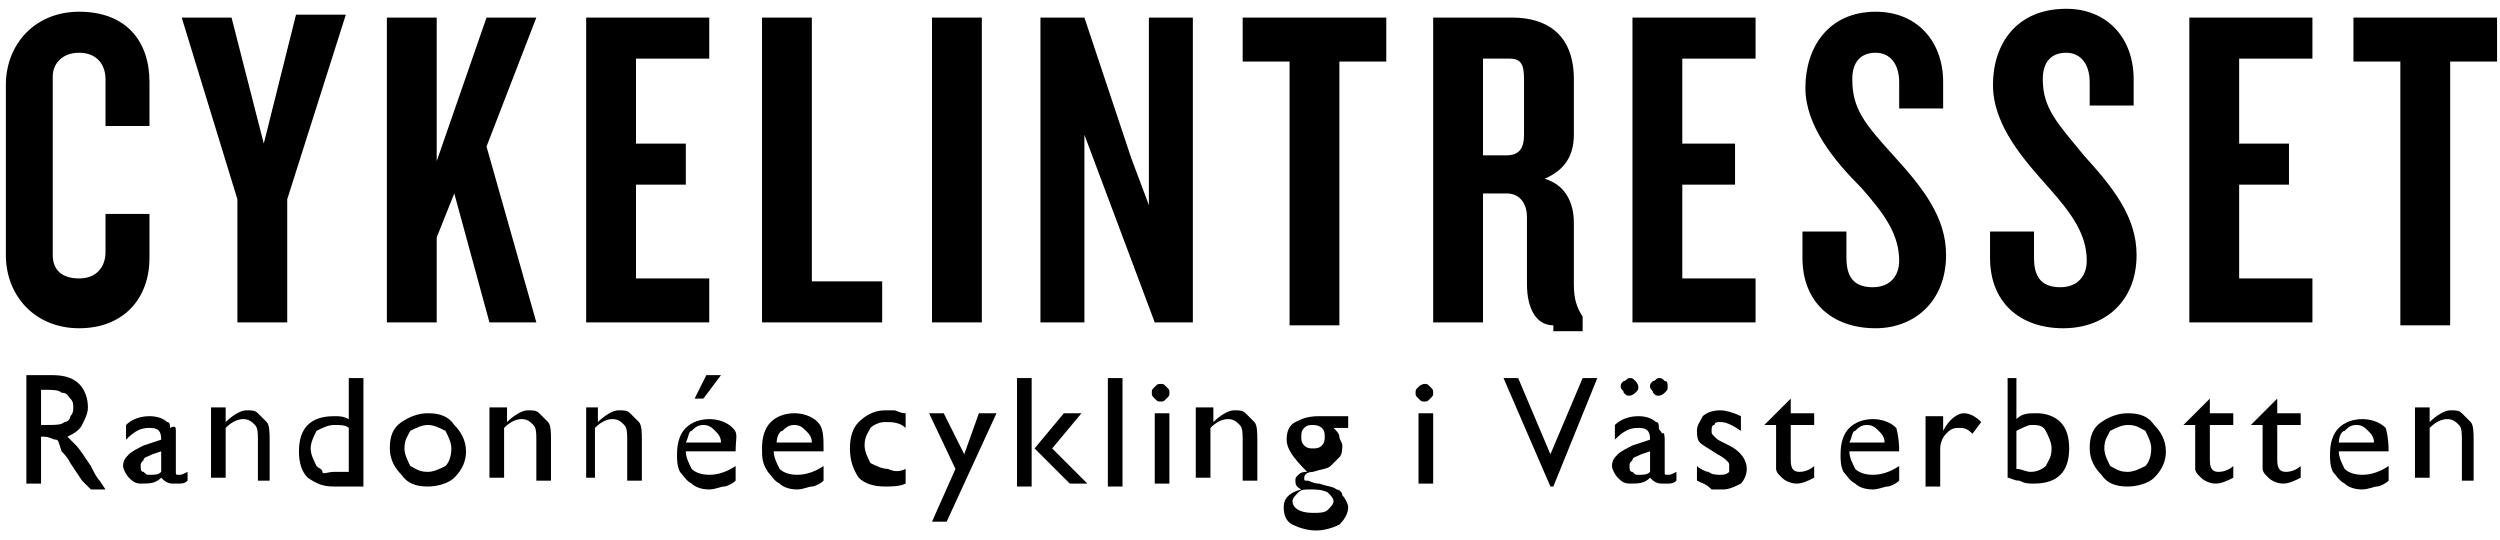
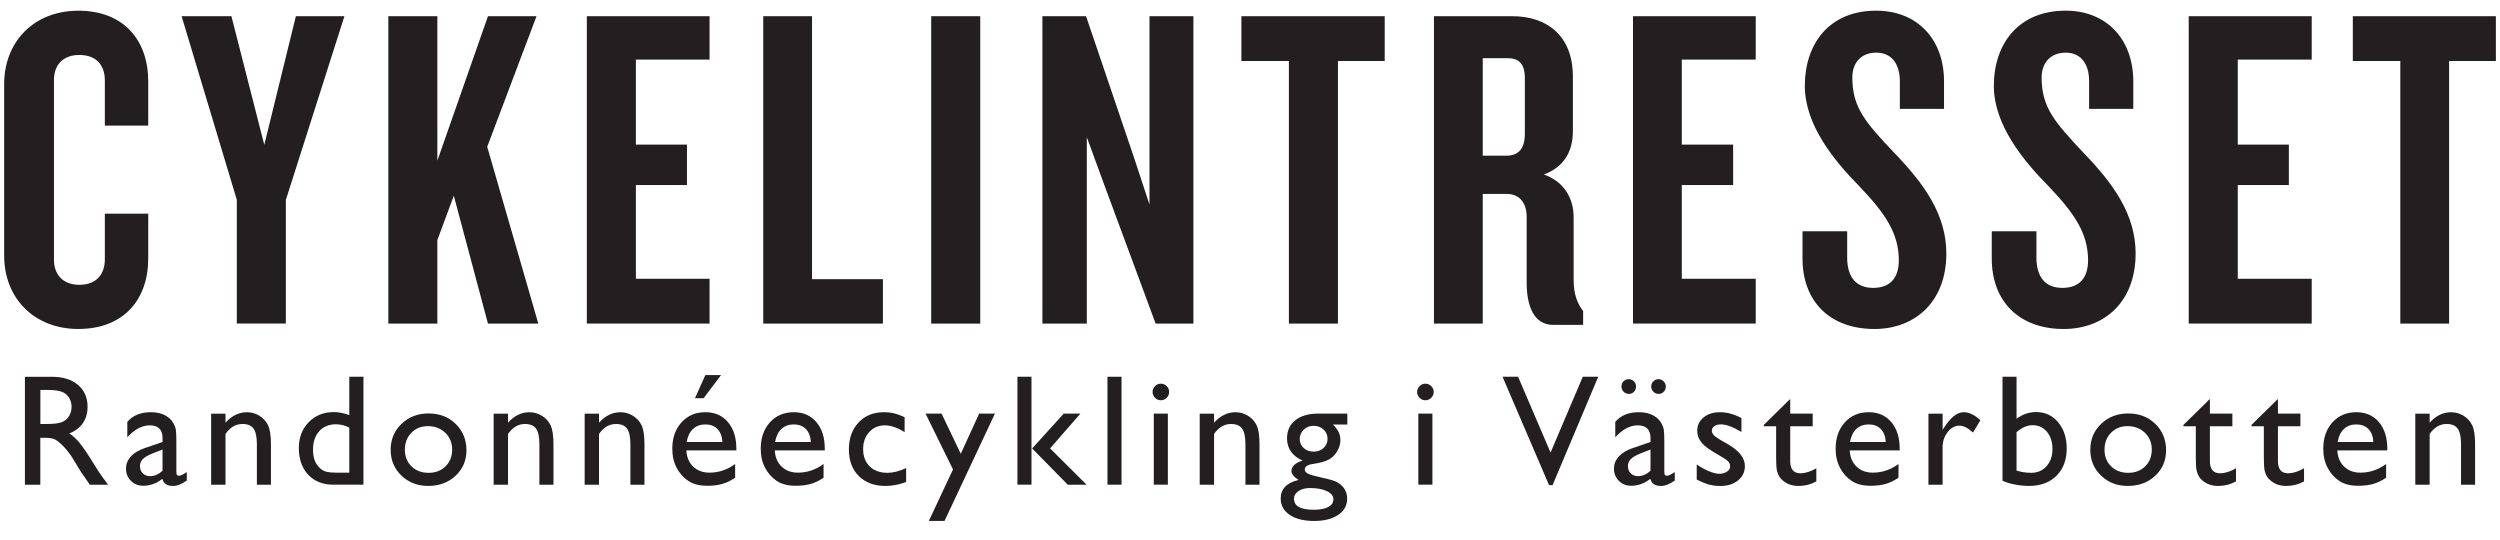
- <svg xmlns="http://www.w3.org/2000/svg" version="1.0" id="Lager_1" x="0px" y="0px" viewBox="0 0 85.3 18.4" style="enable-background:new 0 0 85.3 18.4;" xml:space="preserve">
+ <svg xmlns="http://www.w3.org/2000/svg" preserveAspectRatio="xMidYMid meet" id="a" width="30.1mm" height="6.5mm" viewBox="0 0 85.323 18.425">
+   <defs>
+     <style>.b{fill:#231f20;}</style>
+   </defs>
  <g>
-     <g>
-       <path d="M2.7,11.2c-1.5,0-2.5-1.1-2.5-2.5V2.9c0-1.4,1-2.5,2.5-2.5c1.6,0,2.4,1,2.4,2.4v1.5H3.6V2.7c0-0.5-0.3-0.9-0.9-0.9    c-0.6,0-0.9,0.4-0.9,0.8v6.1c0,0.5,0.3,0.8,0.9,0.8c0.6,0,0.9-0.4,0.9-0.9V7.3h1.5v1.5C5.1,10.2,4.2,11.2,2.7,11.2z" />
-       <path d="M9.8,6.8V11H8.1V6.8L6.2,0.6h1.7L9,4.9l1.1-4.4h1.7L9.8,6.8z" />
-       <path d="M16.7,11l-1.2-4.4l-0.6,1.5V11h-1.7V0.6h1.7v4.9l1.7-4.9h1.7L16.6,5l1.7,6H16.7z" />
-       <path d="M20,11V0.6h4.2V2h-2.5v2.9h1.7v1.4h-1.7v3.2h2.5V11H20z" />
-       <path d="M26,11V0.6h1.7v9h2.4V11H26z" />
-       <path d="M31.8,11V0.6h1.7V11H31.8z" />
-       <path d="M39.4,11l-1.8-4.8l-0.6-1.6V11h-1.5V0.6h1.5l1.6,4.8L39.2,7V0.6h1.5V11H39.4z" />
-       <path d="M45.7,2.1v9H44v-9h-1.6V0.6h4.9v1.5H45.7z" />
-       <path d="M53,11.1c-0.6,0-0.9-0.6-0.9-1.4V7.4c0-0.4-0.2-0.8-0.7-0.8h-0.8V11h-1.7V0.6h2.7c1.2,0,2.1,0.6,2.1,2.1v1.9    c0,0.7-0.3,1.2-1,1.5c0.7,0.2,1,0.8,1,1.5v2.1c0,0.5,0.1,0.8,0.3,1.1v0.5H53z M52,2.7C52,2.2,51.9,2,51.5,2h-0.9v3.3h0.8    c0.4,0,0.6-0.2,0.6-0.7V2.7z" />
-       <path d="M55.7,11V0.6h4.2V2h-2.5v2.9h1.8v1.4h-1.8v3.2h2.5V11H55.7z" />
-       <path d="M64,11.2c-1.5,0-2.5-0.9-2.5-2.4V7.9H63v0.9c0,0.7,0.3,1,0.9,1c0.6,0,0.9-0.4,0.9-0.9c0-0.9-0.5-1.6-1.3-2.5    c-0.9-0.9-1.9-2.1-1.9-3.4c0-1.4,0.8-2.6,2.4-2.6c1.4,0,2.3,1,2.3,2.4v0.9h-1.5V2.8c0-0.6-0.3-1-0.8-1c-0.5,0-0.8,0.3-0.8,0.9    c0,1,0.4,1.5,1.4,2.6c1,1.1,1.8,2.1,1.8,3.4C66.4,10.3,65.3,11.2,64,11.2z" />
-       <path d="M70.4,11.2c-1.5,0-2.5-0.9-2.5-2.4V7.9h1.5v0.9c0,0.7,0.3,1,0.9,1c0.6,0,0.9-0.4,0.9-0.9c0-0.9-0.5-1.6-1.3-2.5    C69.1,5.5,68,4.3,68,2.9c0-1.4,0.8-2.6,2.5-2.6c1.4,0,2.3,1,2.3,2.4v0.9h-1.5V2.8c0-0.6-0.3-1-0.8-1c-0.5,0-0.8,0.3-0.8,0.9    c0,1,0.5,1.5,1.4,2.6c1,1.1,1.8,2.1,1.8,3.4C72.9,10.3,71.8,11.2,70.4,11.2z" />
-       <path d="M74.7,11V0.6h4.2V2h-2.5v2.9h1.7v1.4h-1.7v3.2h2.5V11H74.7z" />
-       <path d="M83.6,2.1v9h-1.7v-9h-1.6V0.6h4.9v1.5H83.6z" />
-     </g>
-     <g>
-       <path d="M0.9,16.5v-3.7h0.9c0.4,0,0.7,0.1,0.9,0.3C2.9,13.3,3,13.6,3,13.9c0,0.2-0.1,0.4-0.2,0.6c-0.1,0.2-0.3,0.3-0.5,0.4    c0.1,0.1,0.2,0.2,0.3,0.3s0.3,0.4,0.5,0.7c0.1,0.2,0.2,0.4,0.3,0.5l0.2,0.3H3.1l-0.2-0.2c0,0,0,0,0,0l-0.1-0.1l-0.2-0.3l-0.2-0.3    c-0.1-0.2-0.2-0.3-0.3-0.4C2,15.1,2,15,1.9,15c-0.1,0-0.2-0.1-0.4-0.1H1.4v1.6H0.9z M1.5,13.3H1.4v1.2h0.2c0.3,0,0.5,0,0.6-0.1    c0.1,0,0.2-0.1,0.2-0.2c0.1-0.1,0.1-0.2,0.1-0.3c0-0.1,0-0.2-0.1-0.3c-0.1-0.1-0.1-0.2-0.3-0.2C2,13.3,1.8,13.3,1.5,13.3z" />
-       <path d="M6,15.1v1c0,0.1,0,0.1,0.1,0.1c0.1,0,0.1,0,0.3-0.1v0.3c-0.1,0.1-0.2,0.1-0.3,0.1c-0.1,0-0.1,0-0.2,0    c-0.2,0-0.3-0.1-0.4-0.2c-0.2,0.2-0.4,0.2-0.7,0.2c-0.2,0-0.3-0.1-0.4-0.2c-0.1-0.1-0.2-0.3-0.2-0.4c0-0.2,0.1-0.3,0.2-0.4    c0.1-0.1,0.3-0.2,0.5-0.3l0.6-0.2V15c0-0.3-0.1-0.4-0.4-0.4c-0.3,0-0.5,0.1-0.8,0.4v-0.5c0.2-0.2,0.5-0.3,0.8-0.3    c0.3,0,0.5,0.1,0.6,0.2c0.1,0,0.1,0.1,0.1,0.2C6,14.5,6,14.6,6,14.7C6,14.7,6,14.9,6,15.1z M5.5,16.1v-0.7l-0.3,0.1    c-0.2,0.1-0.3,0.1-0.3,0.2c-0.1,0.1-0.1,0.1-0.1,0.2c0,0.1,0,0.2,0.1,0.2c0.1,0.1,0.1,0.1,0.2,0.1C5.3,16.2,5.4,16.2,5.5,16.1z" />
-       <path d="M7.7,14.1v0.3c0.2-0.2,0.5-0.4,0.7-0.4c0.2,0,0.3,0,0.4,0.1c0.1,0.1,0.2,0.2,0.3,0.3c0.1,0.1,0.1,0.4,0.1,0.6v1.4H8.8    v-1.4c0-0.2,0-0.4-0.1-0.5c-0.1-0.1-0.2-0.2-0.4-0.2c-0.2,0-0.4,0.1-0.6,0.3v1.7H7.2v-2.4H7.7z" />
-       <path d="M11.9,12.9h0.5v3.7h-1c-0.4,0-0.6-0.1-0.9-0.3c-0.2-0.2-0.3-0.5-0.3-0.9c0-0.4,0.1-0.7,0.3-0.9c0.2-0.2,0.5-0.3,0.9-0.3    c0.2,0,0.3,0,0.5,0.1V12.9z M11.9,16.1v-1.5c-0.1-0.1-0.3-0.1-0.5-0.1c-0.2,0-0.4,0.1-0.6,0.2c-0.1,0.2-0.2,0.4-0.2,0.6    c0,0.2,0.1,0.4,0.2,0.6c0.1,0.1,0.2,0.1,0.2,0.2s0.2,0,0.4,0H11.9z" />
-       <path d="M14.6,14.1c0.4,0,0.7,0.1,0.9,0.4c0.2,0.2,0.4,0.5,0.4,0.9c0,0.3-0.1,0.6-0.4,0.9c-0.2,0.2-0.6,0.3-0.9,0.3    c-0.4,0-0.7-0.1-0.9-0.4c-0.2-0.2-0.4-0.5-0.4-0.9c0-0.4,0.1-0.7,0.4-0.9C14,14.2,14.3,14.1,14.6,14.1z M14.6,14.5    c-0.2,0-0.4,0.1-0.6,0.2c-0.1,0.2-0.2,0.3-0.2,0.6c0,0.2,0.1,0.4,0.2,0.6c0.2,0.1,0.3,0.2,0.6,0.2c0.2,0,0.4-0.1,0.6-0.2    c0.1-0.1,0.2-0.3,0.2-0.6c0-0.2-0.1-0.4-0.2-0.6C15,14.6,14.8,14.5,14.6,14.5z" />
-       <path d="M17.3,14.1v0.3c0.2-0.2,0.5-0.4,0.7-0.4c0.2,0,0.3,0,0.4,0.1c0.1,0.1,0.2,0.2,0.3,0.3c0.1,0.1,0.1,0.4,0.1,0.6v1.4h-0.5    v-1.4c0-0.2,0-0.4-0.1-0.5c-0.1-0.1-0.2-0.2-0.4-0.2c-0.2,0-0.4,0.1-0.6,0.3v1.7h-0.5v-2.4H17.3z" />
-       <path d="M20.4,14.1v0.3c0.2-0.2,0.5-0.4,0.7-0.4c0.2,0,0.3,0,0.4,0.1c0.1,0.1,0.2,0.2,0.3,0.3c0.1,0.1,0.1,0.4,0.1,0.6v1.4h-0.5    v-1.4c0-0.2,0-0.4-0.1-0.5c-0.1-0.1-0.2-0.2-0.4-0.2c-0.2,0-0.4,0.1-0.6,0.3v1.7H20v-2.4H20.4z" />
-       <path d="M25.1,15.4h-1.7c0,0.2,0.1,0.4,0.2,0.6c0.1,0.1,0.3,0.2,0.6,0.2c0.3,0,0.6-0.1,0.9-0.3v0.5c-0.1,0.1-0.3,0.2-0.4,0.2    c-0.1,0-0.3,0.1-0.5,0.1c-0.3,0-0.5-0.1-0.6-0.2c-0.2-0.1-0.3-0.3-0.4-0.4c-0.1-0.2-0.1-0.4-0.1-0.6c0-0.4,0.1-0.7,0.3-0.9    c0.2-0.2,0.5-0.3,0.8-0.3c0.3,0,0.6,0.1,0.8,0.3S25.1,14.9,25.1,15.4L25.1,15.4z M23.4,15.1h1.2c0-0.2-0.1-0.3-0.2-0.4    c-0.1-0.1-0.2-0.2-0.4-0.2s-0.3,0.1-0.4,0.2C23.5,14.7,23.5,14.9,23.4,15.1z M24.6,12.8L24,13.6h-0.3l0.4-0.8H24.6z" />
-       <path d="M28.1,15.4h-1.7c0,0.2,0.1,0.4,0.2,0.6c0.1,0.1,0.3,0.2,0.6,0.2c0.3,0,0.6-0.1,0.9-0.3v0.5c-0.1,0.1-0.3,0.2-0.4,0.2    c-0.1,0-0.3,0.1-0.5,0.1c-0.3,0-0.5-0.1-0.6-0.2c-0.2-0.1-0.3-0.3-0.4-0.4C26,15.8,26,15.6,26,15.3c0-0.4,0.1-0.7,0.3-0.9    c0.2-0.2,0.5-0.3,0.8-0.3c0.3,0,0.6,0.1,0.8,0.3C28.1,14.6,28.1,14.9,28.1,15.4L28.1,15.4z M26.5,15.1h1.2c0-0.2-0.1-0.3-0.2-0.4    c-0.1-0.1-0.2-0.2-0.4-0.2s-0.3,0.1-0.4,0.2C26.6,14.7,26.5,14.9,26.5,15.1z" />
-       <path d="M30.9,16v0.5c-0.2,0.1-0.5,0.1-0.7,0.1c-0.4,0-0.7-0.1-0.9-0.3C29.1,16,29,15.7,29,15.3c0-0.4,0.1-0.7,0.3-0.9    s0.5-0.4,0.9-0.4c0.1,0,0.2,0,0.3,0c0.1,0,0.2,0.1,0.4,0.1v0.5c-0.2-0.2-0.5-0.2-0.7-0.2c-0.2,0-0.4,0.1-0.5,0.2    c-0.1,0.2-0.2,0.3-0.2,0.6c0,0.2,0.1,0.4,0.2,0.6c0.2,0.1,0.4,0.2,0.6,0.2C30.5,16.1,30.7,16.1,30.9,16z" />
-       <path d="M33.4,14.1H34l-1.7,3.7h-0.5l0.8-1.8l-0.9-1.9h0.5l0.7,1.4L33.4,14.1z" />
-       <path d="M34.7,12.9h0.5v3.7h-0.5V12.9z M36.3,14.1h0.6l-1,1.2l1.2,1.2h-0.6l-1.2-1.2L36.3,14.1z" />
-       <path d="M37.8,12.9h0.5v3.7h-0.5V12.9z" />
-       <path d="M39.6,13.1c0.1,0,0.1,0,0.2,0.1c0.1,0.1,0.1,0.1,0.1,0.2c0,0.1,0,0.1-0.1,0.2c-0.1,0.1-0.1,0.1-0.2,0.1    c-0.1,0-0.1,0-0.2-0.1c-0.1-0.1-0.1-0.1-0.1-0.2c0-0.1,0-0.1,0.1-0.2C39.5,13.1,39.5,13.1,39.6,13.1z M39.4,14.1h0.5v2.4h-0.5    V14.1z" />
-       <path d="M41.4,14.1v0.3c0.2-0.2,0.5-0.4,0.7-0.4c0.2,0,0.3,0,0.4,0.1c0.1,0.1,0.2,0.2,0.3,0.3c0.1,0.1,0.1,0.4,0.1,0.6v1.4h-0.5    v-1.4c0-0.2,0-0.4-0.1-0.5c-0.1-0.1-0.2-0.2-0.4-0.2c-0.2,0-0.4,0.1-0.6,0.3v1.7h-0.5v-2.4H41.4z" />
-       <path d="M43.9,15c0-0.3,0.1-0.5,0.3-0.6c0.2-0.1,0.4-0.2,0.8-0.2h1v0.4h-0.5c0.1,0.1,0.2,0.2,0.2,0.3c0,0.1,0.1,0.2,0.1,0.3    c0,0.1,0,0.3-0.1,0.4c-0.1,0.1-0.2,0.2-0.3,0.3c-0.1,0.1-0.3,0.1-0.6,0.2c-0.2,0-0.3,0.1-0.3,0.2c0,0.1,0,0.1,0.1,0.1    c0.1,0,0.2,0.1,0.4,0.1c0.3,0.1,0.5,0.1,0.6,0.2c0.1,0,0.2,0.1,0.2,0.2c0.1,0.1,0.2,0.3,0.2,0.4c0,0.2-0.1,0.4-0.3,0.6    c-0.2,0.1-0.5,0.2-0.8,0.2c-0.3,0-0.6-0.1-0.8-0.2c-0.2-0.1-0.3-0.3-0.3-0.6c0-0.3,0.2-0.5,0.6-0.6c-0.2-0.1-0.2-0.2-0.2-0.3    c0-0.1,0-0.1,0.1-0.2c0.1-0.1,0.2-0.1,0.3-0.1C44.1,15.6,43.9,15.3,43.9,15z M44.7,16.7c-0.2,0-0.3,0-0.4,0.1    c-0.1,0.1-0.2,0.2-0.2,0.3c0,0.2,0.2,0.4,0.7,0.4c0.2,0,0.4,0,0.5-0.1c0.1-0.1,0.2-0.2,0.2-0.3c0-0.1-0.1-0.2-0.2-0.3    C45.1,16.7,44.9,16.7,44.7,16.7z M44.8,14.5c-0.1,0-0.2,0-0.3,0.1c-0.1,0.1-0.1,0.2-0.1,0.3c0,0.1,0,0.2,0.1,0.3    c0.1,0.1,0.2,0.1,0.3,0.1c0.1,0,0.2,0,0.3-0.1c0.1-0.1,0.1-0.2,0.1-0.3c0-0.1,0-0.2-0.1-0.3C45.1,14.6,45,14.5,44.8,14.5z" />
-       <path d="M48.6,13.1c0.1,0,0.1,0,0.2,0.1c0.1,0.1,0.1,0.1,0.1,0.2c0,0.1,0,0.1-0.1,0.2c-0.1,0.1-0.1,0.1-0.2,0.1    c-0.1,0-0.1,0-0.2-0.1c-0.1-0.1-0.1-0.1-0.1-0.2c0-0.1,0-0.1,0.1-0.2C48.5,13.1,48.6,13.1,48.6,13.1z M48.4,14.1h0.5v2.4h-0.5    V14.1z" />
-       <path d="M54,12.9h0.5L53,16.6h-0.1l-1.6-3.7h0.5l1.1,2.6L54,12.9z" />
-       <path d="M56.8,15.1v1c0,0.1,0,0.1,0.1,0.1c0.1,0,0.1,0,0.3-0.1v0.3c-0.1,0.1-0.2,0.1-0.3,0.1c-0.1,0-0.1,0-0.2,0    c-0.2,0-0.3-0.1-0.4-0.2c-0.2,0.2-0.4,0.2-0.7,0.2c-0.2,0-0.3-0.1-0.4-0.2c-0.1-0.1-0.2-0.3-0.2-0.4c0-0.2,0.1-0.3,0.2-0.4    c0.1-0.1,0.3-0.2,0.5-0.3l0.6-0.2V15c0-0.3-0.1-0.4-0.4-0.4c-0.3,0-0.5,0.1-0.8,0.4v-0.5c0.2-0.2,0.5-0.3,0.8-0.3    c0.3,0,0.5,0.1,0.6,0.2c0.1,0,0.1,0.1,0.1,0.2c0,0.1,0.1,0.1,0.1,0.2C56.8,14.7,56.8,14.9,56.8,15.1z M55.6,12.9    c0.1,0,0.1,0,0.2,0.1c0,0,0.1,0.1,0.1,0.2s0,0.1-0.1,0.2c0,0-0.1,0.1-0.2,0.1c-0.1,0-0.1,0-0.2-0.1c0-0.1-0.1-0.1-0.1-0.2    c0-0.1,0-0.1,0.1-0.2C55.5,13,55.5,12.9,55.6,12.9z M56.3,16.1v-0.7L56,15.5c-0.2,0.1-0.3,0.1-0.3,0.2c-0.1,0.1-0.1,0.1-0.1,0.2    c0,0.1,0,0.2,0.1,0.2c0.1,0.1,0.1,0.1,0.2,0.1C56.1,16.2,56.2,16.2,56.3,16.1z M56.6,12.9c0.1,0,0.1,0,0.2,0.1    c0.1,0,0.1,0.1,0.1,0.2s0,0.1-0.1,0.2c0,0-0.1,0.1-0.2,0.1c-0.1,0-0.1,0-0.2-0.1c0-0.1-0.1-0.1-0.1-0.2c0-0.1,0-0.1,0.1-0.2    C56.5,13,56.5,12.9,56.6,12.9z" />
-       <path d="M57.9,16.4v-0.5c0.1,0.1,0.3,0.2,0.4,0.2c0.1,0.1,0.3,0.1,0.4,0.1c0.1,0,0.2,0,0.3-0.1C59,16,59,16,59,15.9    c0-0.1,0-0.1-0.1-0.2c0,0-0.1-0.1-0.3-0.2c-0.3-0.2-0.5-0.3-0.6-0.4c-0.1-0.1-0.1-0.3-0.1-0.4c0-0.2,0.1-0.3,0.2-0.5    c0.1-0.1,0.3-0.2,0.6-0.2c0.2,0,0.5,0.1,0.7,0.2v0.5c-0.3-0.2-0.5-0.3-0.7-0.3c-0.1,0-0.2,0-0.2,0.1c-0.1,0-0.1,0.1-0.1,0.2    c0,0.1,0,0.1,0.1,0.2c0.1,0.1,0.1,0.1,0.3,0.2l0.2,0.1c0.4,0.2,0.6,0.5,0.6,0.8c0,0.2-0.1,0.4-0.2,0.5c-0.2,0.1-0.4,0.2-0.6,0.2    c-0.1,0-0.3,0-0.4,0C58.2,16.5,58.1,16.5,57.9,16.4z" />
-       <path d="M60.2,14.5l0.9-0.9v0.5h0.8v0.4h-0.8v1.2c0,0.3,0.1,0.4,0.3,0.4c0.2,0,0.4-0.1,0.5-0.2v0.4c-0.2,0.1-0.4,0.2-0.6,0.2    c-0.2,0-0.4-0.1-0.5-0.2c0,0-0.1-0.1-0.1-0.1c0,0-0.1-0.1-0.1-0.2c0-0.1,0-0.2,0-0.4v-1.1L60.2,14.5L60.2,14.5z" />
-       <path d="M64.8,15.4h-1.7c0,0.2,0.1,0.4,0.2,0.6c0.1,0.1,0.3,0.2,0.6,0.2c0.3,0,0.6-0.1,0.9-0.3v0.5c-0.1,0.1-0.3,0.2-0.4,0.2    c-0.1,0-0.3,0.1-0.5,0.1c-0.3,0-0.5-0.1-0.6-0.2c-0.2-0.1-0.3-0.3-0.4-0.4c-0.1-0.2-0.1-0.4-0.1-0.6c0-0.4,0.1-0.7,0.3-0.9    c0.2-0.2,0.5-0.3,0.8-0.3c0.3,0,0.6,0.1,0.8,0.3C64.7,14.6,64.8,14.9,64.8,15.4L64.8,15.4z M63.1,15.1h1.2c0-0.2-0.1-0.3-0.2-0.4    c-0.1-0.1-0.2-0.2-0.4-0.2s-0.3,0.1-0.4,0.2C63.2,14.7,63.2,14.9,63.1,15.1z" />
-       <path d="M66.3,14.1v0.6l0,0c0.2-0.4,0.5-0.6,0.7-0.6c0.2,0,0.4,0.1,0.6,0.3l-0.3,0.4c-0.2-0.2-0.3-0.2-0.5-0.2    c-0.2,0-0.3,0.1-0.4,0.2c-0.1,0.1-0.2,0.3-0.2,0.5v1.3h-0.5v-2.4H66.3z" />
-       <path d="M68.3,12.9h0.5v1.4c0.2-0.2,0.4-0.2,0.7-0.2c0.3,0,0.6,0.1,0.8,0.3c0.2,0.2,0.3,0.5,0.3,0.9c0,0.4-0.1,0.7-0.3,0.9    c-0.2,0.2-0.5,0.3-0.9,0.3c-0.2,0-0.3,0-0.5-0.1c-0.2,0-0.3-0.1-0.4-0.1V12.9z M68.8,14.7v1.3c0.2,0,0.3,0.1,0.5,0.1    c0.2,0,0.4-0.1,0.5-0.2c0.1-0.2,0.2-0.3,0.2-0.6c0-0.2-0.1-0.4-0.2-0.6c-0.1-0.2-0.3-0.2-0.5-0.2C69.2,14.5,69,14.6,68.8,14.7z" />
-       <path d="M72.6,14.1c0.4,0,0.7,0.1,0.9,0.4c0.2,0.2,0.4,0.5,0.4,0.9c0,0.3-0.1,0.6-0.4,0.9c-0.2,0.2-0.6,0.3-0.9,0.3    c-0.4,0-0.7-0.1-0.9-0.4c-0.2-0.2-0.4-0.5-0.4-0.9c0-0.4,0.1-0.7,0.4-0.9C72,14.2,72.3,14.1,72.6,14.1z M72.6,14.5    c-0.2,0-0.4,0.1-0.6,0.2c-0.1,0.2-0.2,0.3-0.2,0.6c0,0.2,0.1,0.4,0.2,0.6c0.2,0.1,0.3,0.2,0.6,0.2c0.2,0,0.4-0.1,0.6-0.2    c0.1-0.1,0.2-0.3,0.2-0.6c0-0.2-0.1-0.4-0.2-0.6C73,14.6,72.9,14.5,72.6,14.5z" />
-       <path d="M74.5,14.5l0.9-0.9v0.5h0.8v0.4h-0.8v1.2c0,0.3,0.1,0.4,0.3,0.4c0.2,0,0.4-0.1,0.5-0.2v0.4c-0.2,0.1-0.4,0.2-0.6,0.2    c-0.2,0-0.4-0.1-0.5-0.2c0,0-0.1-0.1-0.1-0.1c0,0-0.1-0.1-0.1-0.2c0-0.1,0-0.2,0-0.4v-1.1L74.5,14.5L74.5,14.5z" />
-       <path d="M76.8,14.5l0.9-0.9v0.5h0.8v0.4h-0.8v1.2c0,0.3,0.1,0.4,0.3,0.4c0.2,0,0.4-0.1,0.5-0.2v0.4c-0.2,0.1-0.4,0.2-0.6,0.2    c-0.2,0-0.4-0.1-0.5-0.2c0,0-0.1-0.1-0.1-0.1c0,0-0.1-0.1-0.1-0.2c0-0.1,0-0.2,0-0.4v-1.1L76.8,14.5L76.8,14.5z" />
-       <path d="M81.5,15.4h-1.7c0,0.2,0.1,0.4,0.2,0.6c0.1,0.1,0.3,0.2,0.6,0.2c0.3,0,0.6-0.1,0.9-0.3v0.5c-0.1,0.1-0.3,0.2-0.4,0.2    c-0.1,0-0.3,0.1-0.5,0.1c-0.3,0-0.5-0.1-0.6-0.2c-0.2-0.1-0.3-0.3-0.4-0.4c-0.1-0.2-0.1-0.4-0.1-0.6c0-0.4,0.1-0.7,0.3-0.9    c0.2-0.2,0.5-0.3,0.8-0.3c0.3,0,0.6,0.1,0.8,0.3C81.4,14.6,81.5,14.9,81.5,15.4L81.5,15.4z M79.8,15.1H81c0-0.2-0.1-0.3-0.2-0.4    c-0.1-0.1-0.2-0.2-0.4-0.2c-0.2,0-0.3,0.1-0.4,0.2C79.9,14.7,79.8,14.9,79.8,15.1z" />
-       <path d="M82.9,14.1v0.3c0.2-0.2,0.5-0.4,0.7-0.4c0.2,0,0.3,0,0.4,0.1c0.1,0.1,0.2,0.2,0.3,0.3c0.1,0.1,0.1,0.4,0.1,0.6v1.4H84    v-1.4c0-0.2,0-0.4-0.1-0.5c-0.1-0.1-0.2-0.2-0.4-0.2c-0.2,0-0.4,0.1-0.6,0.3v1.7h-0.5v-2.4H82.9z" />
-     </g>
+     <path class="b" d="M2.675,11.228c-1.525,0-2.533-1.069-2.533-2.498V2.867C.142,1.434,1.15,.365,2.675,.365c1.551,0,2.384,1.012,2.384,2.41v1.512h-1.481v-1.543c0-.508-.281-.868-.868-.868-.578,0-.868,.359-.868,.85v6.144c0,.482,.289,.85,.868,.85,.587,0,.868-.368,.868-.868v-1.56h1.481v1.529c0,1.398-.833,2.406-2.384,2.406Z" />
+     <path class="b" d="M9.756,6.819v4.224h-1.674V6.819L6.198,.553h1.7l1.122,4.391L10.098,.553h1.657l-1.998,6.266Z" />
+     <path class="b" d="M16.654,11.044l-1.166-4.364-.561,1.512v2.853h-1.674V.553h1.674V5.483l1.727-4.93h1.657l-1.683,4.457,1.744,6.034h-1.718Z" />
+     <path class="b" d="M20.028,11.044V.553h4.189v1.481h-2.515v2.901h1.744v1.38h-1.744v3.199h2.515v1.529h-4.189Z" />
+     <path class="b" d="M26.049,11.044V.553h1.665V9.528h2.419v1.516h-4.084Z" />
+     <path class="b" d="M31.781,11.044V.553h1.674V11.044h-1.674Z" />
+     <path class="b" d="M39.441,11.044l-1.762-4.759-.587-1.604v6.363h-1.516V.553h1.49l1.63,4.803,.535,1.626V.553h1.499V11.044h-1.288Z" />
+     <path class="b" d="M45.663,2.082V11.044h-1.674V2.082h-1.621V.553h4.891v1.529h-1.595Z" />
+     <path class="b" d="M53.007,11.088c-.648,0-.903-.627-.903-1.446v-2.252c0-.425-.219-.771-.675-.771h-.824v4.426h-1.665V.553h2.673c1.166,0,2.068,.648,2.068,2.059v1.867c0,.705-.316,1.227-.991,1.477,.675,.232,1.017,.802,1.017,1.45v2.139c0,.473,.114,.802,.324,1.069v.473h-1.025Zm-.964-8.422c0-.438-.167-.679-.57-.679h-.868v3.326h.806c.412,0,.631-.237,.631-.745v-1.902Z" />
+     <path class="b" d="M55.733,11.044V.553h4.189v1.481h-2.524v2.901h1.753v1.38h-1.753v3.199h2.524v1.529h-4.189Z" />
+     <path class="b" d="M63.972,11.228c-1.508,0-2.454-.929-2.454-2.406v-.929h1.525v.898c0,.657,.298,1.034,.886,1.034,.596,0,.876-.359,.876-.938,0-.92-.456-1.595-1.341-2.524-.859-.868-1.867-2.095-1.867-3.431,0-1.42,.815-2.568,2.437-2.568,1.402,0,2.314,.977,2.314,2.41v.942h-1.508v-.942c0-.583-.272-.977-.806-.977-.491,0-.815,.315-.815,.85,0,1.025,.447,1.529,1.429,2.568,1.025,1.06,1.779,2.112,1.779,3.436,0,1.665-1.087,2.577-2.454,2.577Z" />
+     <path class="b" d="M70.431,11.228c-1.507,0-2.454-.929-2.454-2.406v-.929h1.525v.898c0,.657,.298,1.034,.885,1.034,.596,0,.877-.359,.877-.938,0-.92-.456-1.595-1.341-2.524-.859-.868-1.875-2.095-1.875-3.431,0-1.42,.824-2.568,2.454-2.568,1.393,0,2.305,.977,2.305,2.41v.942h-1.507v-.942c0-.583-.272-.977-.797-.977-.491,0-.824,.315-.824,.85,0,1.025,.456,1.529,1.429,2.568,1.026,1.06,1.779,2.112,1.779,3.436,0,1.665-1.078,2.577-2.454,2.577Z" />
+     <path class="b" d="M74.699,11.044V.553h4.198v1.481h-2.524v2.901h1.744v1.38h-1.744v3.199h2.524v1.529h-4.198Z" />
+     <path class="b" d="M83.586,2.082V11.044h-1.665V2.082h-1.621V.553h4.882v1.529h-1.595Z" />
+   </g>
+   <g>
+     <path class="b" d="M.85,16.543v-3.684h.923c.373,0,.668,.092,.888,.277,.218,.185,.328,.434,.328,.749,0,.214-.054,.4-.161,.556s-.261,.273-.462,.351c.118,.077,.233,.183,.345,.317s.271,.367,.475,.699c.128,.209,.231,.367,.309,.472l.195,.264h-.628l-.161-.243c-.005-.009-.016-.024-.032-.045l-.103-.145-.163-.269-.177-.288c-.109-.151-.208-.272-.3-.36-.09-.09-.172-.155-.245-.194s-.196-.059-.368-.059h-.137v1.603H.85Zm.686-3.236h-.158v1.163h.2c.267,0,.45-.023,.55-.069,.099-.046,.176-.114,.232-.207,.054-.091,.083-.197,.083-.315,0-.116-.031-.221-.092-.315s-.149-.161-.259-.2c-.113-.039-.297-.058-.556-.058Z" />
+     <path class="b" d="M6.019,15.084v1.031c0,.083,.028,.124,.084,.124,.058,0,.149-.043,.272-.129v.293c-.109,.07-.197,.119-.262,.143-.067,.025-.135,.039-.207,.039-.206,0-.327-.081-.364-.243-.204,.158-.421,.237-.651,.237-.169,0-.309-.055-.422-.167s-.169-.252-.169-.421c0-.153,.054-.289,.164-.41,.11-.12,.266-.215,.469-.286l.615-.211v-.129c0-.292-.146-.438-.438-.438-.262,0-.517,.135-.765,.406v-.525c.186-.22,.455-.33,.804-.33,.262,0,.472,.069,.63,.206,.053,.044,.1,.103,.142,.176s.069,.146,.081,.218c.011,.074,.017,.212,.017,.416Zm-.472,.979v-.72l-.322,.124c-.164,.065-.28,.13-.346,.197-.069,.065-.102,.148-.102,.246,0,.1,.032,.182,.097,.245,.063,.063,.147,.095,.249,.095,.153,0,.294-.062,.425-.187Z" />
+     <path class="b" d="M7.696,14.116v.309c.214-.237,.458-.356,.731-.356,.151,0,.292,.04,.422,.118s.229,.185,.297,.322c.067,.136,.101,.352,.101,.647v1.387h-.48v-1.382c0-.248-.038-.425-.113-.531s-.202-.16-.38-.16c-.227,0-.419,.113-.578,.34v1.733h-.49v-2.426h.49Z" />
+     <path class="b" d="M11.921,12.858h.483v3.684h-1.026c-.359,0-.644-.113-.859-.34-.213-.227-.32-.531-.32-.912,0-.357,.113-.65,.336-.881,.225-.23,.511-.345,.859-.345,.162,0,.338,.034,.527,.103v-1.308Zm0,3.273v-1.538c-.149-.076-.301-.113-.454-.113-.239,0-.43,.078-.571,.235-.142,.157-.213,.367-.213,.633,0,.25,.061,.442,.185,.578,.074,.081,.152,.135,.235,.164s.231,.042,.446,.042h.372Z" />
+     <path class="b" d="M14.633,14.111c.369,0,.676,.12,.92,.357,.244,.239,.367,.538,.367,.898,0,.35-.124,.641-.372,.872s-.56,.346-.936,.346c-.364,0-.668-.118-.912-.352-.244-.236-.367-.528-.367-.88,0-.355,.123-.65,.371-.887,.246-.236,.556-.355,.929-.355Zm-.026,.432c-.23,0-.419,.076-.567,.227s-.222,.344-.222,.578c0,.232,.076,.422,.227,.569s.345,.22,.583,.22c.236,0,.428-.074,.579-.223,.149-.148,.225-.339,.225-.571,0-.23-.078-.421-.235-.572s-.353-.227-.591-.227Z" />
+     <path class="b" d="M17.338,14.116v.309c.214-.237,.458-.356,.731-.356,.151,0,.292,.04,.422,.118s.229,.185,.297,.322c.067,.136,.101,.352,.101,.647v1.387h-.48v-1.382c0-.248-.038-.425-.113-.531s-.202-.16-.38-.16c-.227,0-.419,.113-.578,.34v1.733h-.49v-2.426h.49Z" />
+     <path class="b" d="M20.444,14.116v.309c.214-.237,.458-.356,.731-.356,.151,0,.292,.04,.422,.118s.229,.185,.297,.322c.067,.136,.101,.352,.101,.647v1.387h-.48v-1.382c0-.248-.038-.425-.113-.531s-.202-.16-.38-.16c-.227,0-.419,.113-.578,.34v1.733h-.49v-2.426h.49Z" />
+     <path class="b" d="M25.131,15.371h-1.706c.012,.232,.09,.417,.234,.554,.142,.137,.328,.206,.555,.206,.317,0,.608-.099,.876-.295v.469c-.148,.099-.294,.169-.439,.211-.146,.042-.316,.063-.511,.063-.267,0-.483-.055-.649-.166s-.298-.259-.397-.448c-.1-.186-.149-.404-.149-.65,0-.369,.105-.669,.314-.901,.209-.23,.481-.346,.815-.346,.322,0,.579,.113,.77,.338s.287,.527,.287,.905v.061Zm-1.696-.287h1.221c-.012-.192-.069-.339-.171-.443s-.239-.156-.411-.156-.314,.052-.424,.156-.181,.251-.214,.443Zm1.174-2.284l-.596,.791h-.295l.356-.791h.535Z" />
+     <path class="b" d="M28.149,15.371h-1.706c.012,.232,.09,.417,.234,.554,.142,.137,.328,.206,.555,.206,.317,0,.608-.099,.876-.295v.469c-.148,.099-.294,.169-.439,.211-.146,.042-.316,.063-.511,.063-.267,0-.483-.055-.649-.166s-.298-.259-.397-.448c-.1-.186-.149-.404-.149-.65,0-.369,.105-.669,.314-.901,.209-.23,.481-.346,.815-.346,.322,0,.579,.113,.77,.338s.287,.527,.287,.905v.061Zm-1.696-.287h1.221c-.012-.192-.069-.339-.171-.443s-.239-.156-.411-.156-.314,.052-.424,.156-.181,.251-.214,.443Z" />
+     <path class="b" d="M30.926,15.975v.475c-.241,.09-.476,.135-.707,.135-.38,0-.683-.113-.908-.338-.227-.225-.339-.527-.339-.905,0-.382,.11-.689,.33-.923s.509-.351,.868-.351c.125,0,.236,.012,.336,.035,.099,.025,.222,.069,.368,.134v.512c-.243-.155-.468-.232-.675-.232-.216,0-.394,.076-.533,.229s-.208,.345-.208,.581c0,.248,.076,.445,.225,.591,.151,.146,.353,.219,.608,.219,.185,0,.397-.054,.636-.161Z" />
+     <path class="b" d="M33.417,14.116h.539l-1.72,3.663h-.535l.824-1.758-.937-1.905h.547l.655,1.371,.628-1.371Z" />
+     <path class="b" d="M34.724,12.858h.48v3.684h-.48v-3.684Zm1.58,1.258h.57l-1.036,1.187,1.247,1.24h-.643l-1.216-1.238,1.079-1.189Z" />
+     <path class="b" d="M37.797,12.858h.48v3.684h-.48v-3.684Z" />
+     <path class="b" d="M39.615,13.095c.079,0,.147,.027,.203,.082s.084,.121,.084,.2c0,.077-.028,.144-.084,.2s-.124,.084-.203,.084c-.074,0-.139-.028-.195-.086-.056-.056-.084-.123-.084-.199,0-.074,.028-.139,.084-.197,.056-.056,.121-.085,.195-.085Zm-.237,1.021h.48v2.426h-.48v-2.426Z" />
+     <path class="b" d="M41.435,14.116v.309c.214-.237,.458-.356,.731-.356,.151,0,.292,.04,.422,.118s.229,.185,.297,.322c.067,.136,.101,.352,.101,.647v1.387h-.48v-1.382c0-.248-.038-.425-.113-.531s-.202-.16-.38-.16c-.227,0-.419,.113-.578,.34v1.733h-.49v-2.426h.49Z" />
+     <path class="b" d="M43.926,14.955c0-.259,.094-.462,.283-.614,.189-.149,.448-.225,.774-.225h1v.374h-.49c.095,.097,.161,.185,.198,.264s.055,.17,.055,.272c0,.127-.036,.251-.108,.374s-.164,.215-.279,.28c-.113,.065-.299,.117-.557,.156-.181,.026-.272,.089-.272,.187,0,.056,.033,.103,.101,.138,.068,.037,.191,.074,.368,.113,.297,.065,.488,.116,.574,.153,.084,.037,.162,.09,.23,.158,.116,.116,.174,.262,.174,.438,0,.23-.103,.414-.308,.551s-.478,.206-.821,.206c-.346,0-.623-.069-.83-.207-.207-.139-.309-.324-.309-.556,0-.329,.203-.541,.609-.636-.162-.104-.243-.207-.243-.309,0-.077,.034-.148,.105-.211,.069-.063,.163-.11,.28-.14-.357-.158-.535-.414-.535-.767Zm.789,1.701c-.162,0-.294,.034-.397,.103-.104,.069-.155,.157-.155,.264,0,.25,.225,.374,.675,.374,.213,0,.377-.032,.494-.093,.117-.063,.176-.151,.176-.266,0-.113-.074-.204-.222-.276-.148-.07-.339-.106-.572-.106Zm.113-2.123c-.13,0-.241,.044-.332,.132s-.137,.193-.137,.317c0,.125,.045,.229,.135,.309,.09,.083,.203,.123,.34,.123,.135,0,.248-.041,.339-.125,.09-.084,.135-.188,.135-.313,0-.127-.046-.232-.137-.317s-.206-.127-.343-.127Z" />
+     <path class="b" d="M48.644,13.095c.079,0,.147,.027,.203,.082s.084,.121,.084,.2c0,.077-.028,.144-.084,.2s-.124,.084-.203,.084c-.074,0-.139-.028-.195-.086-.056-.056-.084-.123-.084-.199,0-.074,.028-.139,.084-.197,.056-.056,.121-.085,.195-.085Zm-.237,1.021h.48v2.426h-.48v-2.426Z" />
+     <path class="b" d="M54.02,12.858h.526l-1.558,3.7h-.12l-1.588-3.7h.531l1.108,2.587,1.101-2.587Z" />
+     <path class="b" d="M56.802,15.084v1.031c0,.083,.028,.124,.084,.124,.058,0,.149-.043,.272-.129v.293c-.109,.07-.197,.119-.262,.143-.067,.025-.135,.039-.207,.039-.206,0-.327-.081-.364-.243-.204,.158-.421,.237-.651,.237-.169,0-.309-.055-.422-.167s-.169-.252-.169-.421c0-.153,.054-.289,.164-.41,.11-.12,.266-.215,.469-.286l.615-.211v-.129c0-.292-.146-.438-.438-.438-.262,0-.517,.135-.765,.406v-.525c.186-.22,.455-.33,.804-.33,.262,0,.472,.069,.63,.206,.053,.044,.1,.103,.142,.176s.069,.146,.081,.218c.011,.074,.017,.212,.017,.416Zm-1.218-2.144c.069,0,.128,.025,.178,.074,.049,.049,.075,.109,.075,.179s-.024,.13-.071,.178c-.048,.049-.105,.073-.174,.073-.07,0-.13-.025-.179-.075-.049-.051-.074-.11-.074-.178,0-.07,.024-.129,.072-.178,.048-.048,.106-.072,.173-.072Zm.746,3.123v-.72l-.322,.124c-.164,.065-.28,.13-.346,.197-.069,.065-.102,.148-.102,.246,0,.1,.032,.182,.097,.245,.063,.063,.147,.095,.249,.095,.153,0,.294-.062,.425-.187Zm.269-3.123c.069,0,.128,.025,.178,.074,.051,.049,.076,.109,.076,.179s-.024,.13-.071,.178c-.048,.049-.105,.073-.174,.073-.07,0-.13-.025-.179-.075-.049-.051-.074-.11-.074-.178,0-.07,.024-.129,.073-.178,.048-.048,.105-.072,.172-.072Z" />
+     <path class="b" d="M57.908,16.368v-.517c.135,.095,.273,.172,.415,.23,.141,.06,.261,.089,.358,.089,.1,0,.186-.025,.259-.074s.108-.108,.108-.177c0-.07-.024-.128-.07-.176-.047-.046-.147-.113-.301-.201-.309-.172-.512-.319-.608-.442-.097-.121-.144-.255-.144-.399,0-.186,.072-.339,.218-.456,.144-.118,.331-.177,.56-.177,.237,0,.481,.067,.731,.2v.475c-.285-.172-.518-.259-.699-.259-.093,0-.169,.02-.226,.06s-.085,.091-.085,.157c0,.056,.025,.11,.077,.162,.052,.051,.143,.113,.273,.185l.171,.097c.404,.229,.607,.482,.607,.76,0,.199-.078,.362-.233,.49-.157,.128-.356,.191-.6,.191-.144,0-.273-.016-.385-.046-.113-.031-.254-.088-.425-.171Z" />
+     <path class="b" d="M60.197,14.501l.902-.886v.501h.767v.432h-.767v1.188c0,.277,.115,.416,.345,.416,.172,0,.354-.057,.546-.171v.448c-.185,.104-.386,.156-.604,.156-.22,0-.403-.064-.549-.193-.046-.039-.084-.082-.113-.131-.03-.048-.055-.111-.076-.19-.02-.077-.03-.227-.03-.447v-1.076h-.422v-.048Z" />
+     <path class="b" d="M64.835,15.371h-1.706c.012,.232,.09,.417,.234,.554,.142,.137,.328,.206,.555,.206,.317,0,.608-.099,.876-.295v.469c-.148,.099-.294,.169-.439,.211-.146,.042-.316,.063-.511,.063-.267,0-.483-.055-.649-.166s-.298-.259-.397-.448c-.1-.186-.149-.404-.149-.65,0-.369,.105-.669,.314-.901,.209-.23,.481-.346,.815-.346,.322,0,.579,.113,.77,.338s.287,.527,.287,.905v.061Zm-1.696-.287h1.221c-.012-.192-.069-.339-.171-.443s-.239-.156-.411-.156-.314,.052-.424,.156-.181,.251-.214,.443Z" />
+     <path class="b" d="M66.3,14.116v.556l.026-.042c.232-.374,.464-.562,.696-.562,.181,0,.37,.091,.567,.274l-.253,.422c-.167-.158-.322-.237-.464-.237-.155,0-.289,.074-.402,.222-.114,.148-.171,.323-.171,.525v1.269h-.483v-2.426h.483Z" />
+     <path class="b" d="M68.343,12.858h.48v1.432c.207-.151,.429-.227,.665-.227,.308,0,.559,.116,.754,.348s.293,.53,.293,.894c0,.39-.117,.702-.35,.933s-.544,.346-.934,.346c-.157,0-.322-.017-.495-.05s-.31-.076-.412-.127v-3.55Zm.48,1.891v1.313c.164,.049,.331,.074,.504,.074,.213,0,.387-.076,.52-.227,.135-.151,.202-.345,.202-.583,0-.241-.063-.437-.188-.588-.127-.151-.29-.227-.492-.227-.179,0-.361,.079-.546,.237Z" />
+     <path class="b" d="M72.64,14.111c.369,0,.676,.12,.92,.357,.244,.239,.367,.538,.367,.898,0,.35-.124,.641-.372,.872s-.56,.346-.936,.346c-.364,0-.668-.118-.912-.352-.244-.236-.367-.528-.367-.88,0-.355,.123-.65,.371-.887,.246-.236,.556-.355,.929-.355Zm-.026,.432c-.23,0-.419,.076-.567,.227s-.222,.344-.222,.578c0,.232,.076,.422,.227,.569s.345,.22,.583,.22c.236,0,.428-.074,.579-.223,.149-.148,.225-.339,.225-.571,0-.23-.078-.421-.235-.572s-.353-.227-.591-.227Z" />
+     <path class="b" d="M74.52,14.501l.902-.886v.501h.767v.432h-.767v1.188c0,.277,.115,.416,.345,.416,.172,0,.354-.057,.546-.171v.448c-.185,.104-.386,.156-.604,.156-.22,0-.403-.064-.549-.193-.046-.039-.084-.082-.113-.131-.03-.048-.055-.111-.076-.19-.02-.077-.03-.227-.03-.447v-1.076h-.422v-.048Z" />
+     <path class="b" d="M76.842,14.501l.902-.886v.501h.767v.432h-.767v1.188c0,.277,.115,.416,.345,.416,.172,0,.354-.057,.546-.171v.448c-.185,.104-.386,.156-.604,.156-.22,0-.403-.064-.549-.193-.046-.039-.084-.082-.113-.131-.03-.048-.055-.111-.076-.19-.02-.077-.03-.227-.03-.447v-1.076h-.422v-.048Z" />
+     <path class="b" d="M81.477,15.371h-1.706c.012,.232,.09,.417,.234,.554,.142,.137,.328,.206,.555,.206,.317,0,.608-.099,.876-.295v.469c-.148,.099-.294,.169-.439,.211-.146,.042-.316,.063-.511,.063-.267,0-.483-.055-.649-.166s-.298-.259-.397-.448c-.1-.186-.149-.404-.149-.65,0-.369,.105-.669,.314-.901,.209-.23,.481-.346,.815-.346,.322,0,.579,.113,.77,.338s.287,.527,.287,.905v.061Zm-1.696-.287h1.221c-.012-.192-.069-.339-.171-.443s-.239-.156-.411-.156-.314,.052-.424,.156-.181,.251-.214,.443Z" />
+     <path class="b" d="M82.922,14.116v.309c.214-.237,.458-.356,.731-.356,.151,0,.292,.04,.422,.118s.229,.185,.297,.322c.067,.136,.101,.352,.101,.647v1.387h-.48v-1.382c0-.248-.038-.425-.113-.531s-.202-.16-.38-.16c-.227,0-.419,.113-.578,.34v1.733h-.49v-2.426h.49Z" />
  </g>
</svg>
